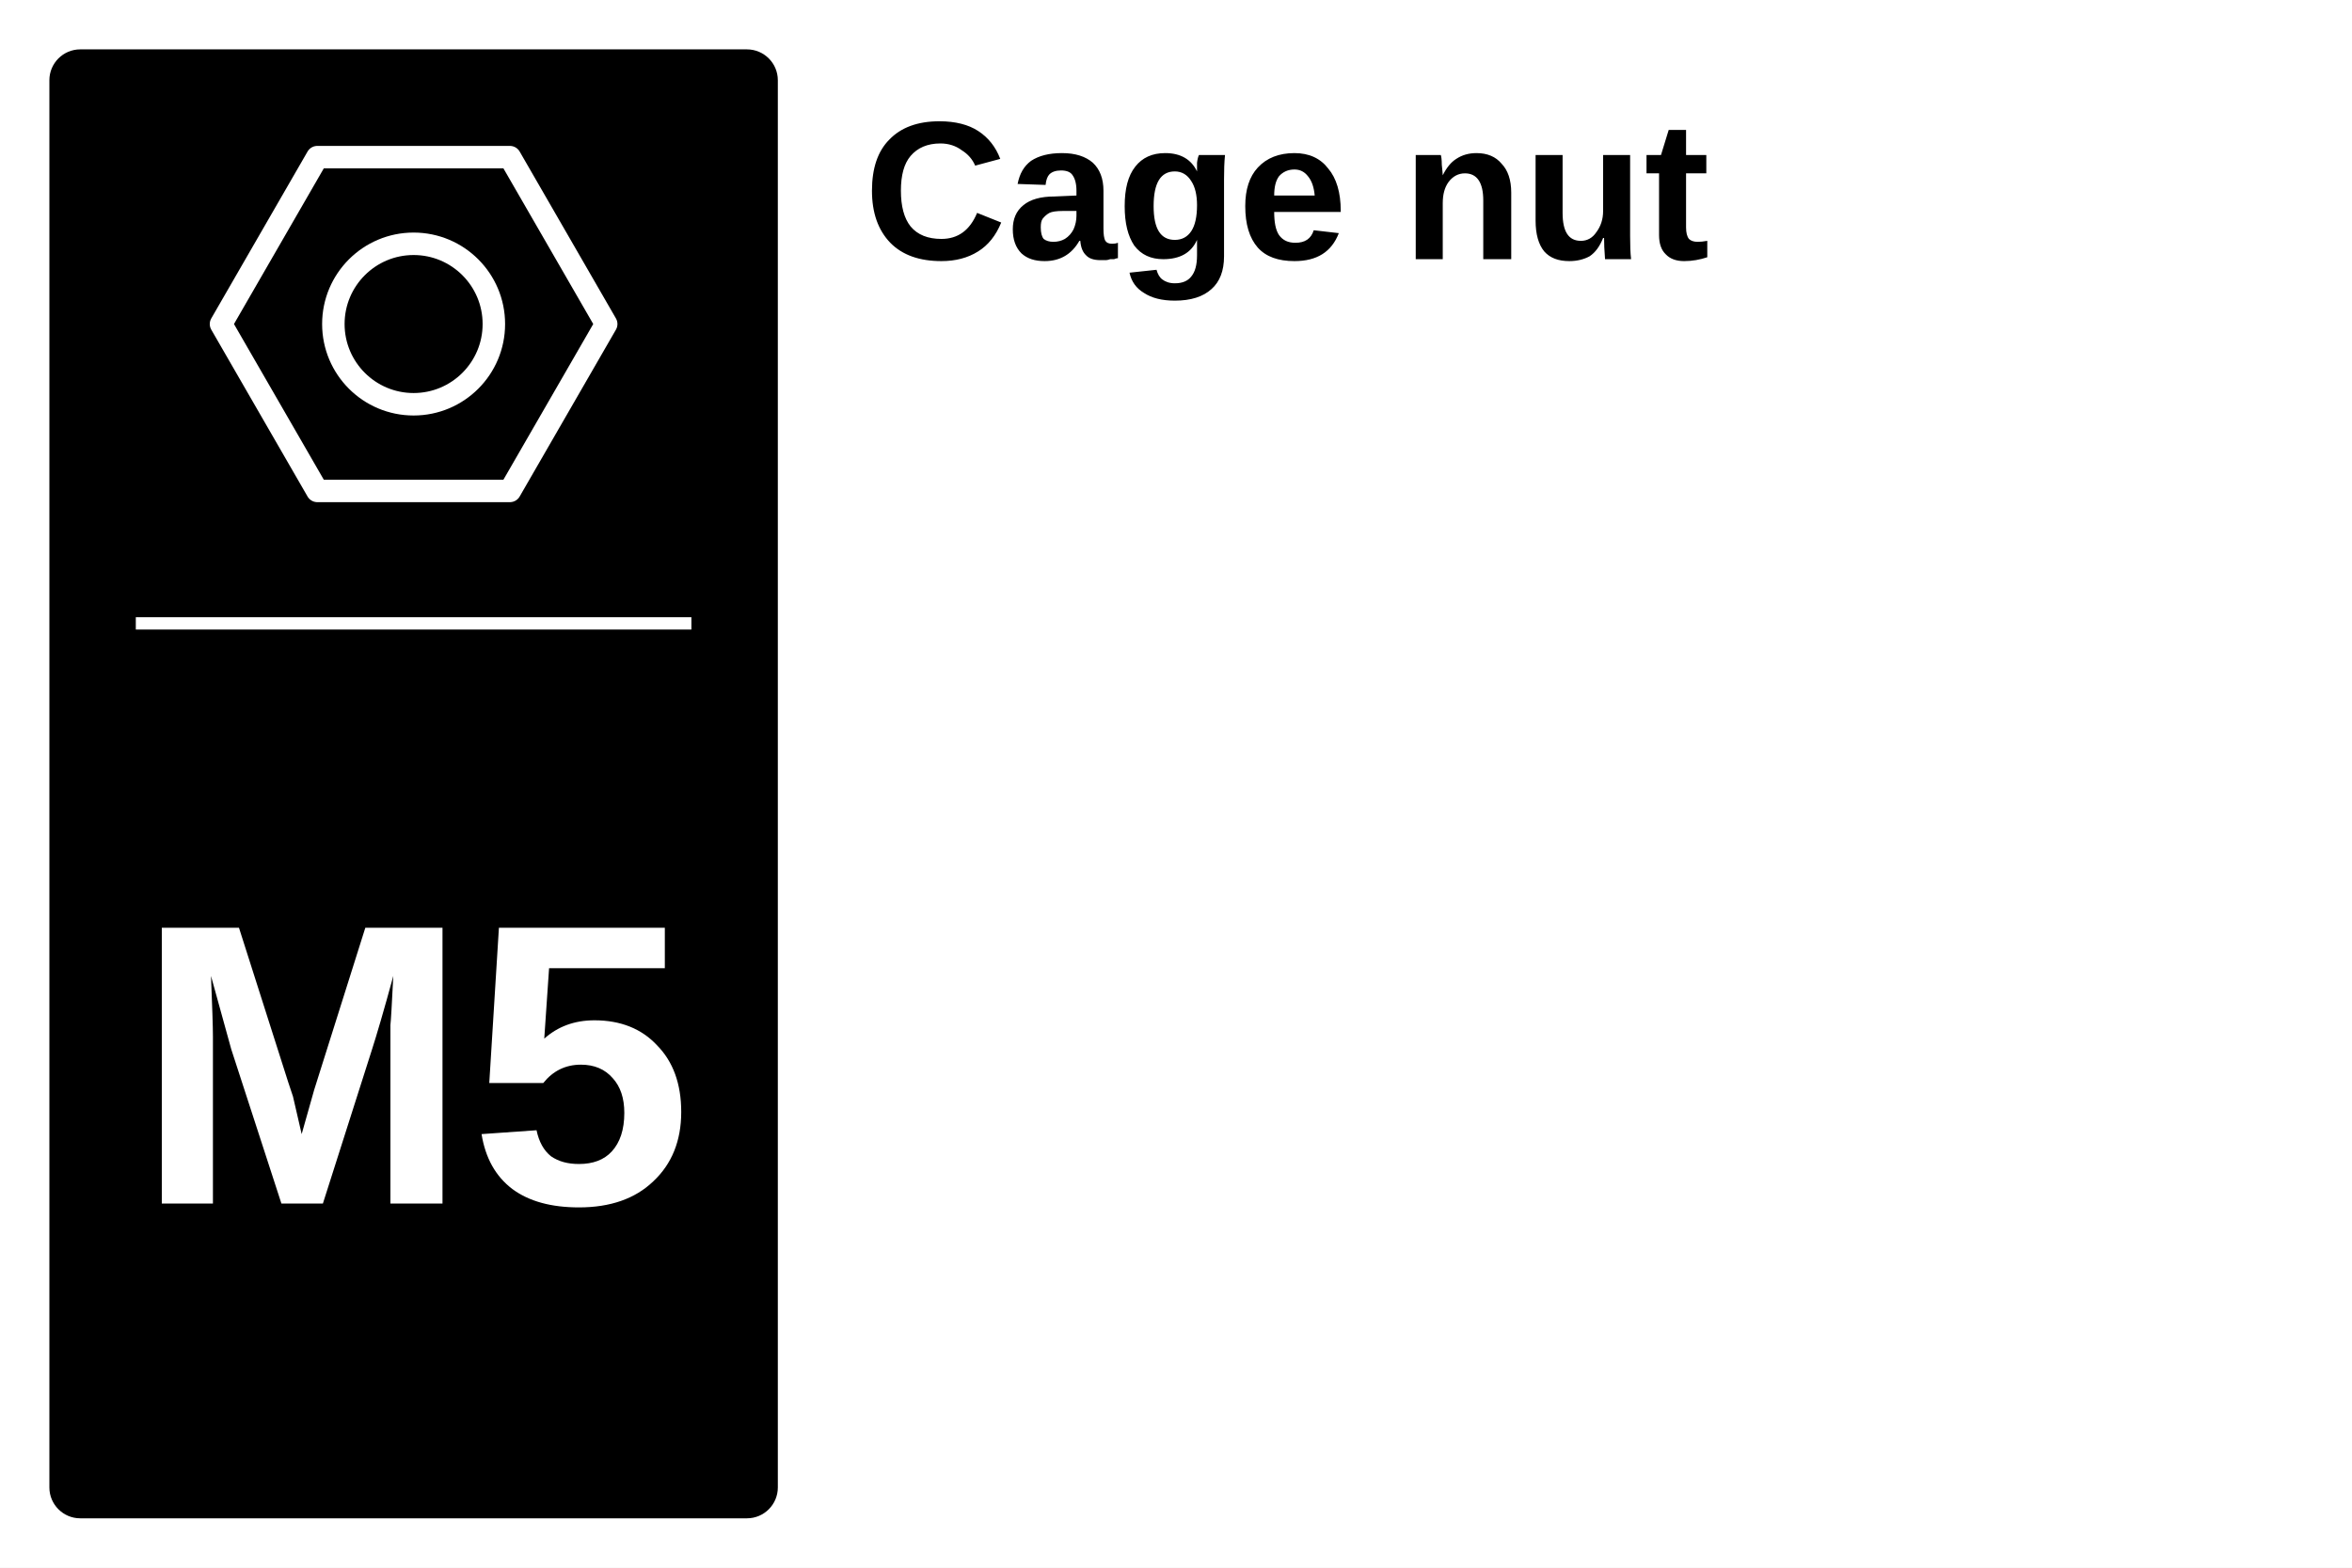
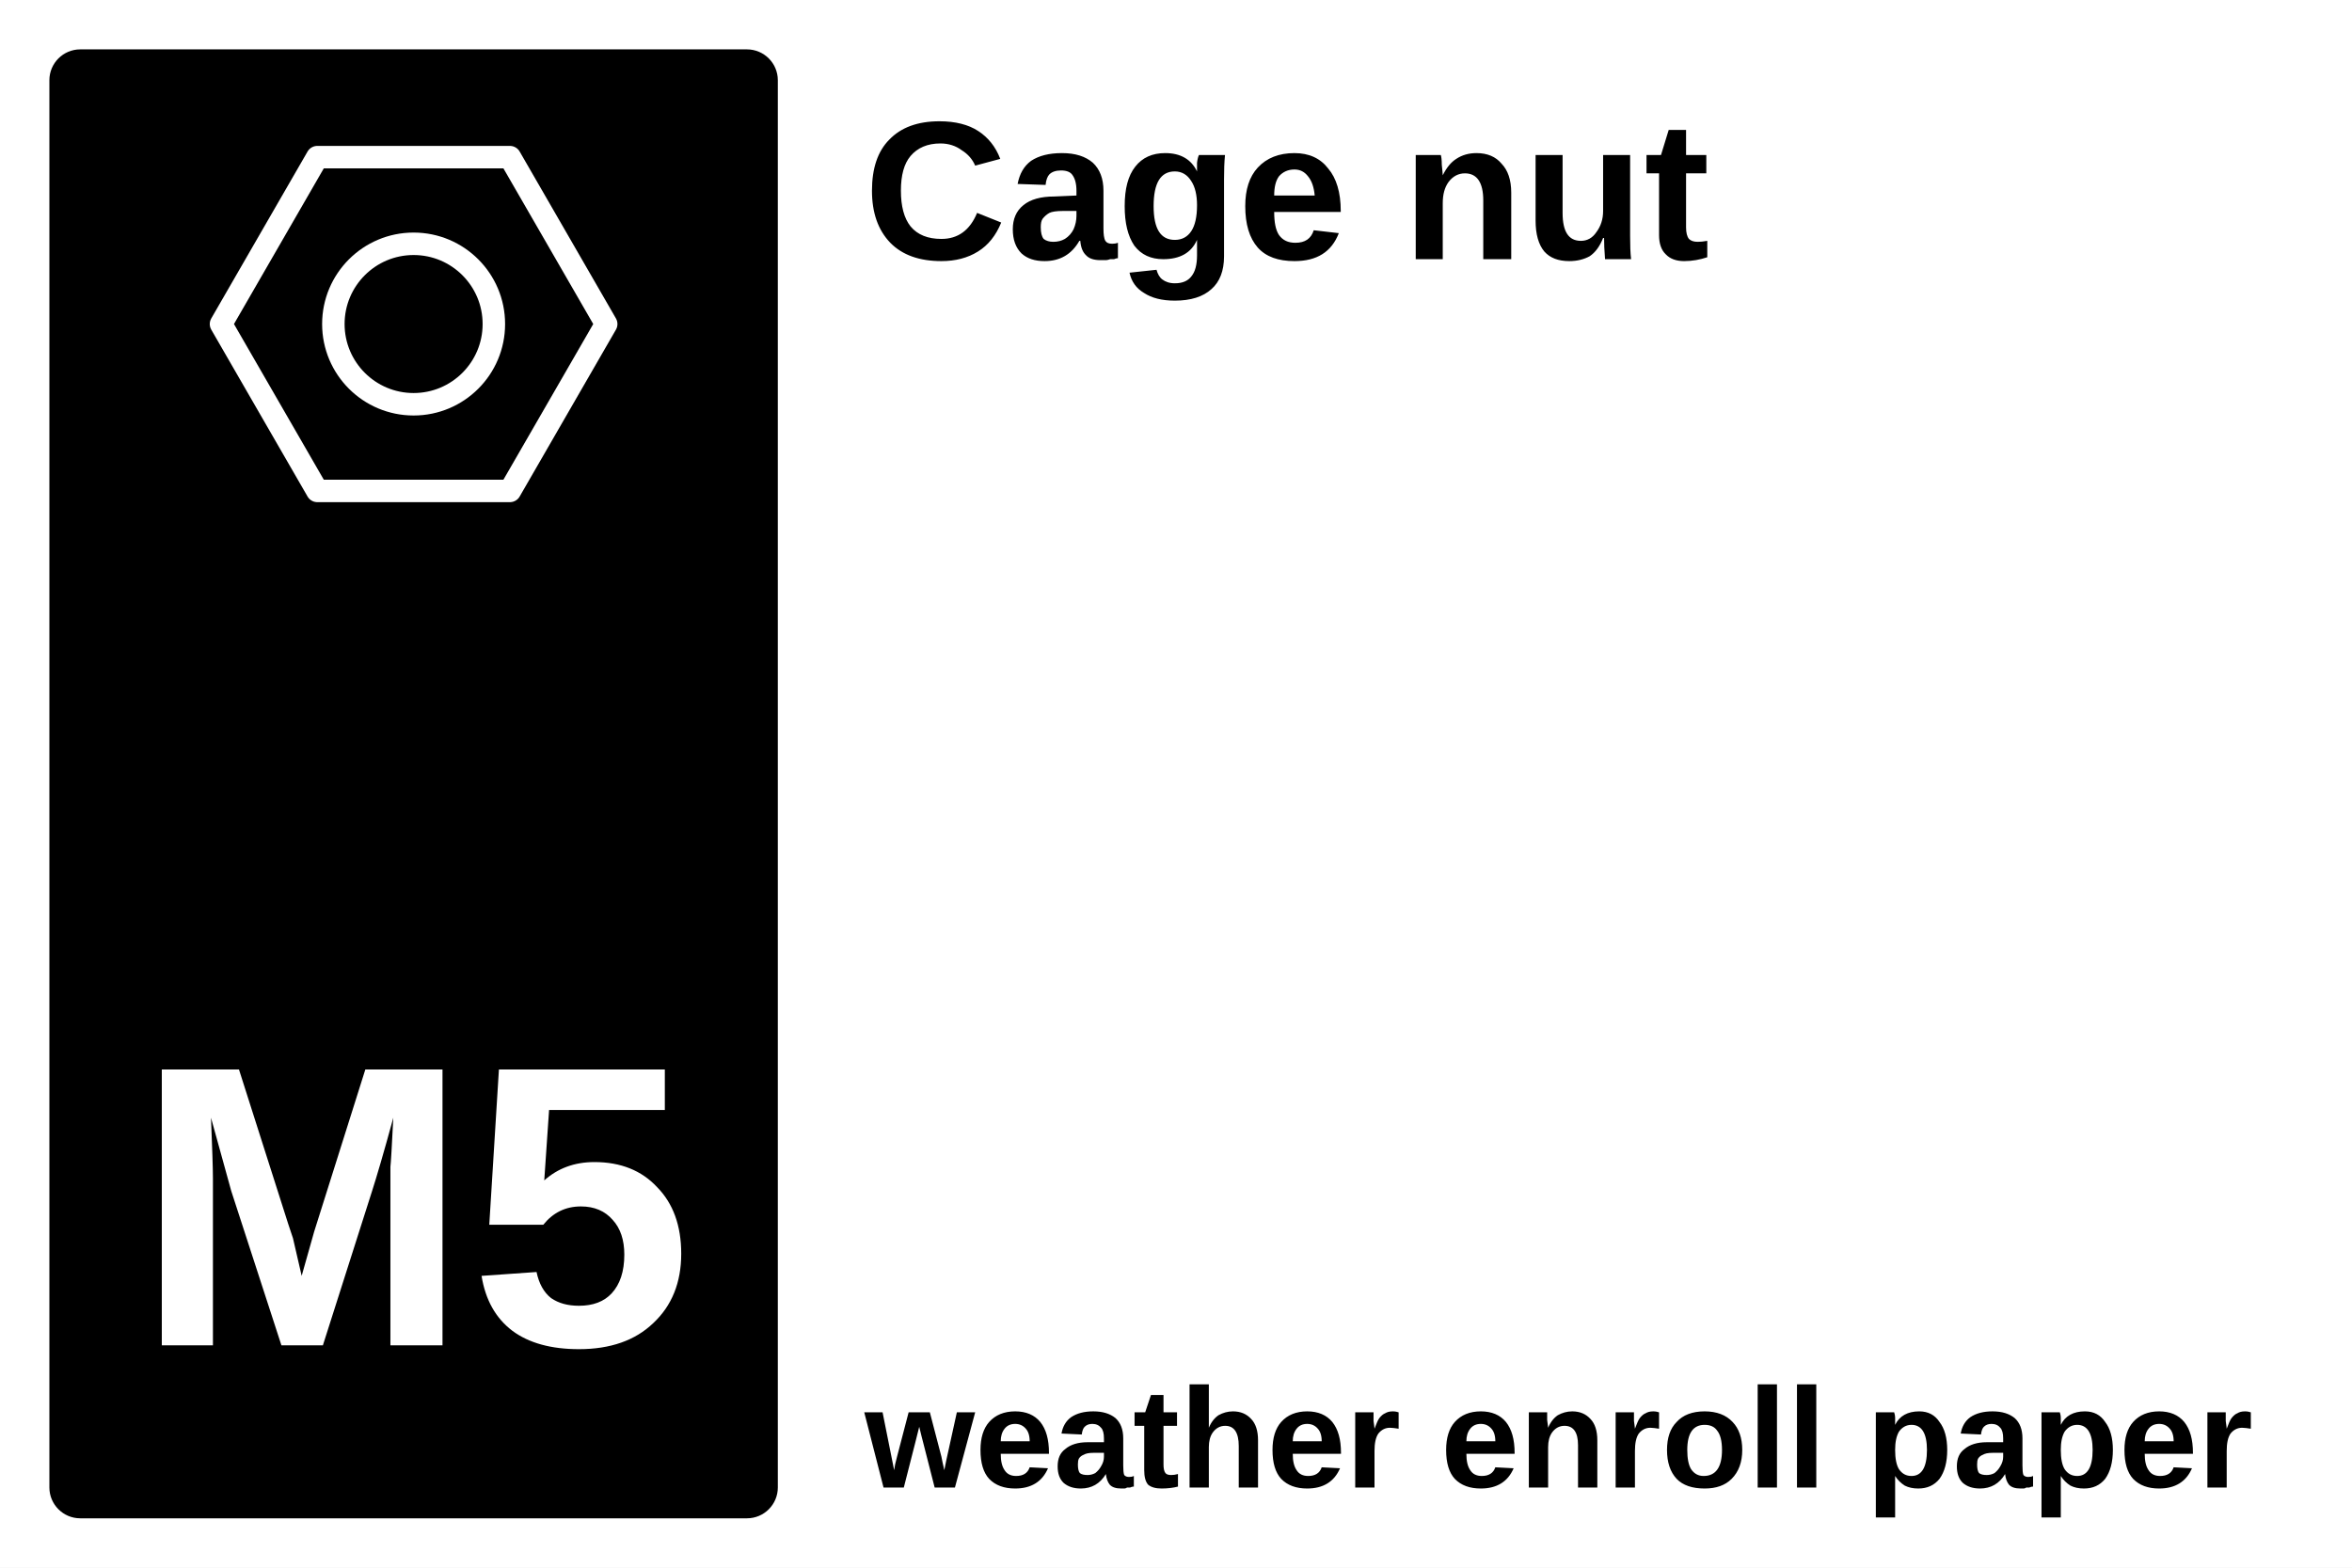
<svg xmlns="http://www.w3.org/2000/svg" width="38.1mm" height="25.4mm" viewBox="0 0 38.1 25.4" role="img" aria-labelledby="title">
  <rect width="38.1" height="25.4" fill="#ffffff" />
  <g font-family="Arial, Liberation Sans, sans-serif" fill="#000000">
    <rect x="0.8" y="0.8" width="11.8" height="23.8" rx="0.5" fill="#000000" />
    <svg id="hardware-diagram" x="1.5" y="1.6" width="10.4" height="7.3" viewBox="0 0 20 14">
      <g fill="none" stroke="#ffffff" stroke-width="0.7" stroke-linejoin="round" stroke-linecap="round">
        <path d="M7 1.8H13L16 7L13 12.2H7L4 7Z" />
        <circle cx="10" cy="7" r="2.5" />
      </g>
    </svg>
-     <path d="M2.2 10.1H11.2" stroke="#ffffff" stroke-width="0.2" />
-     <text id="thread" x="6.7" y="19.5" fill="#ffffff" text-anchor="middle" font-size="6.5" font-weight="700">M5</text>
+     <text id="thread" x="6.7" y="21.8" fill="#ffffff" text-anchor="middle" font-size="6.5" font-weight="700">M5</text>
    <text id="name-1" x="14" y="4.2" font-size="3.2" font-weight="700">Cage nut</text>
+     <text id="bip39" x="14" y="24.1" font-size="2.3" font-weight="700">weather enroll paper</text>
  </g>
</svg>
